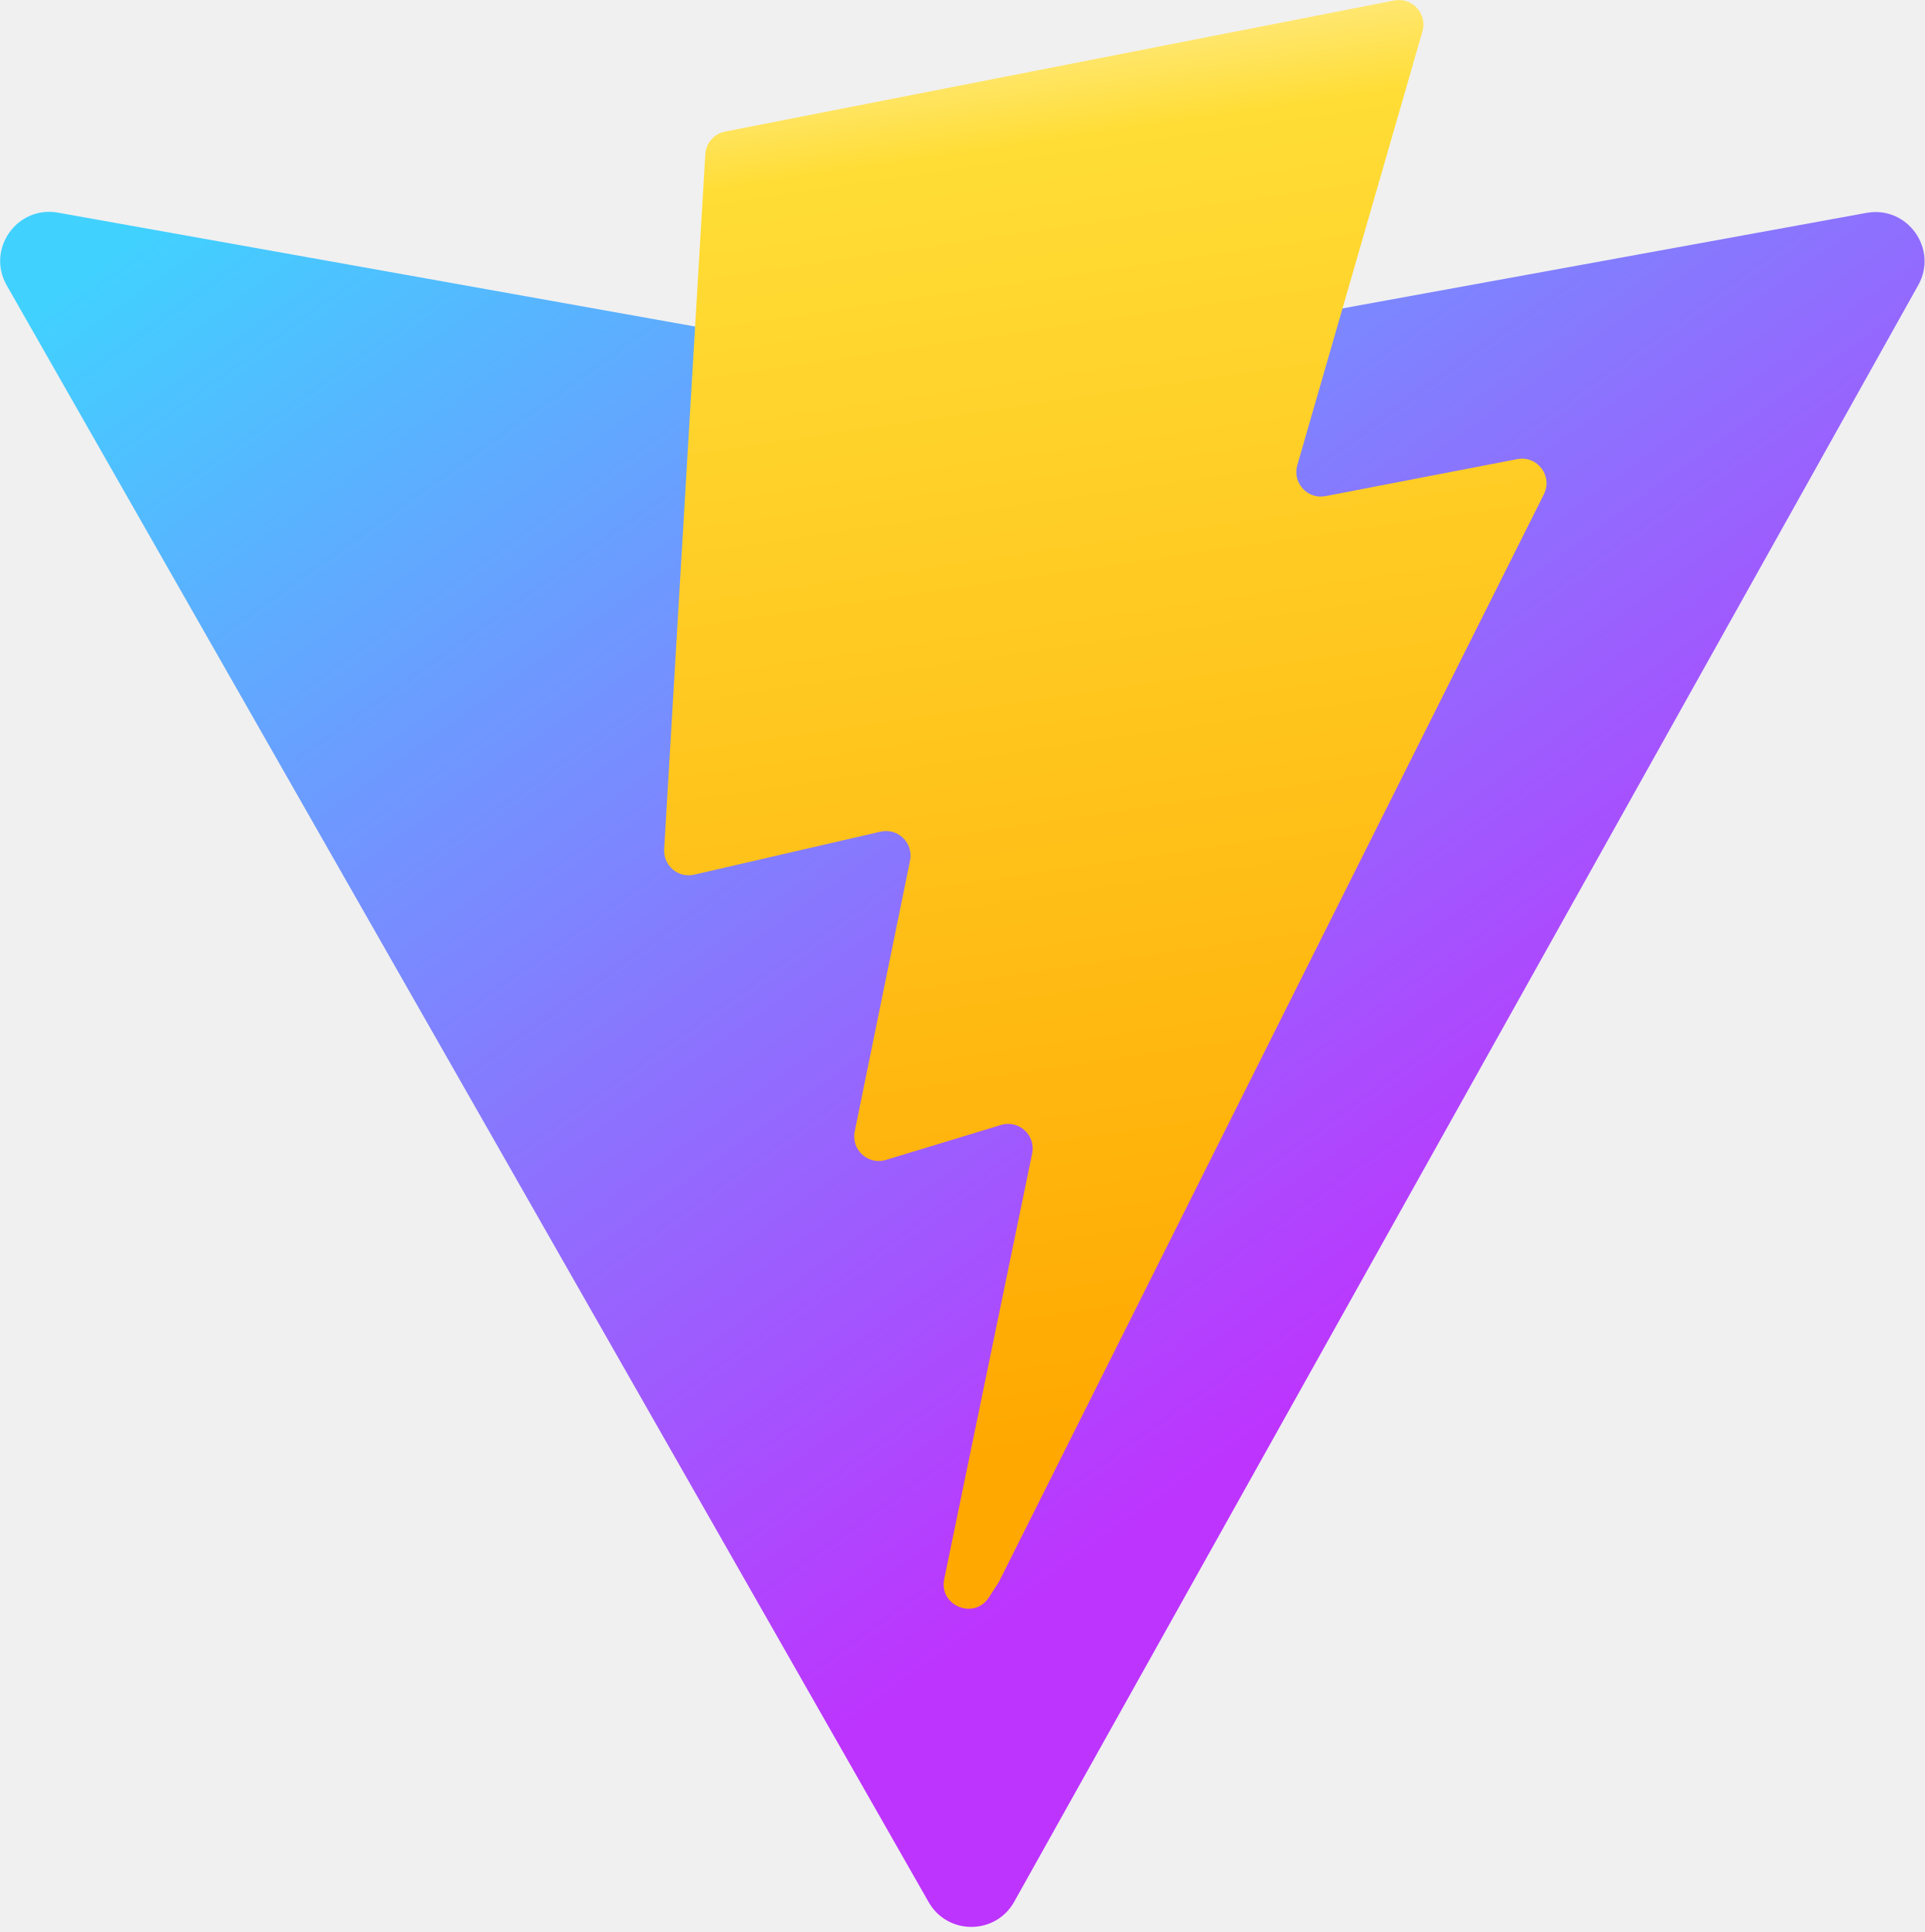
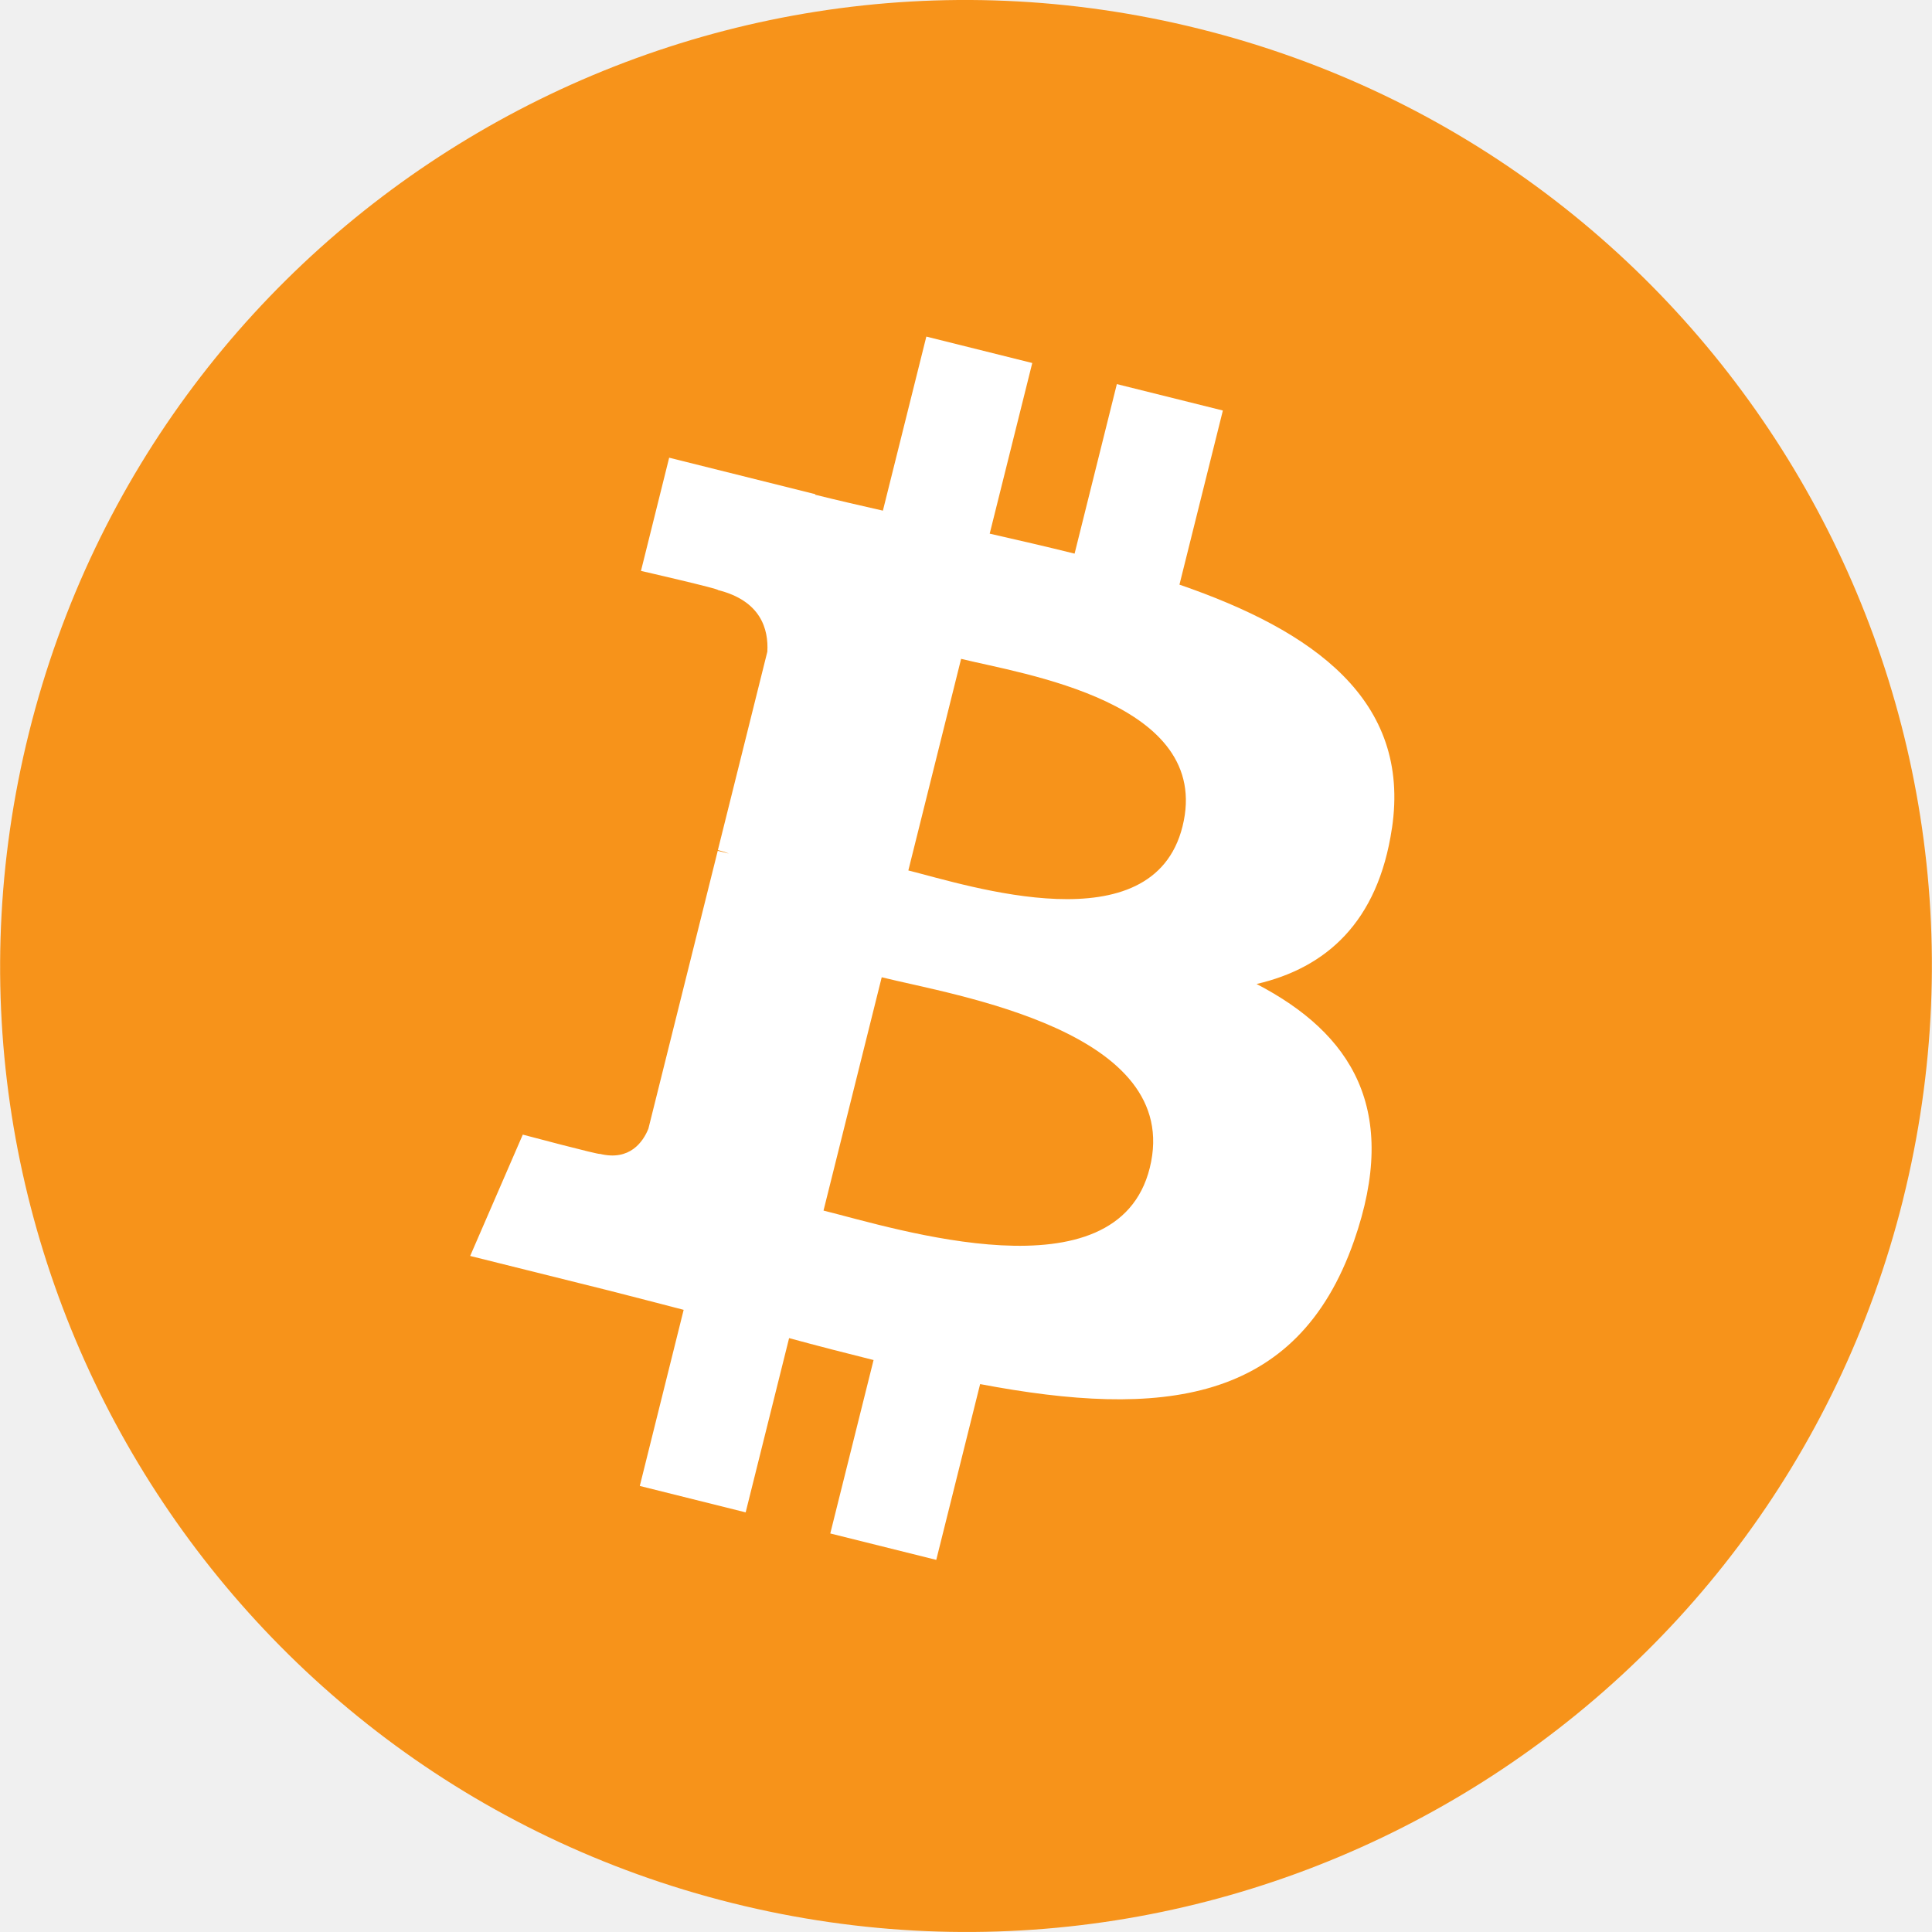
- <svg xmlns="http://www.w3.org/2000/svg" aria-hidden="true" role="img" class="iconify iconify--logos" width="31.88" height="32" preserveAspectRatio="xMidYMid meet" viewBox="0 0 256 257">
-   <defs>
-     <linearGradient id="IconifyId1813088fe1fbc01fb466" x1="-.828%" x2="57.636%" y1="7.652%" y2="78.411%">
-       <stop offset="0%" stop-color="#41D1FF" />
-       <stop offset="100%" stop-color="#BD34FE" />
-     </linearGradient>
-     <linearGradient id="IconifyId1813088fe1fbc01fb467" x1="43.376%" x2="50.316%" y1="2.242%" y2="89.03%">
-       <stop offset="0%" stop-color="#FFEA83" />
-       <stop offset="8.333%" stop-color="#FFDD35" />
-       <stop offset="100%" stop-color="#FFA800" />
-     </linearGradient>
-   </defs>
-   <path fill="url(#IconifyId1813088fe1fbc01fb466)" d="M255.153 37.938L134.897 252.976c-2.483 4.44-8.862 4.466-11.382.048L.875 37.958c-2.746-4.814 1.371-10.646 6.827-9.67l120.385 21.517a6.537 6.537 0 0 0 2.322-.004l117.867-21.483c5.438-.991 9.574 4.796 6.877 9.62Z" />
-   <path fill="url(#IconifyId1813088fe1fbc01fb467)" d="M185.432.063L96.44 17.501a3.268 3.268 0 0 0-2.634 3.014l-5.474 92.456a3.268 3.268 0 0 0 3.997 3.378l24.777-5.718c2.318-.535 4.413 1.507 3.936 3.838l-7.361 36.047c-.495 2.426 1.782 4.5 4.151 3.78l15.304-4.649c2.372-.72 4.652 1.36 4.15 3.788l-11.698 56.621c-.732 3.542 3.979 5.473 5.943 2.437l1.313-2.028l72.516-144.72c1.215-2.423-.88-5.186-3.54-4.672l-25.505 4.922c-2.396.462-4.435-1.77-3.759-4.114l16.646-57.705c.677-2.35-1.37-4.583-3.769-4.113Z" />
+ <svg xmlns="http://www.w3.org/2000/svg" viewBox="0 0 64 64">
+   <path fill="#F7931A" d="M63.04 39.741c-4.274 17.143-21.638 27.575-38.783 23.301C7.12 58.768-3.313 41.404.962 24.262 5.234 7.117 22.597-3.317 39.737.957c17.144 4.274 27.576 21.64 23.302 38.784z" />
+   <path fill="#FFF" d="M46.11 27.441c.636-4.258-2.606-6.547-7.039-8.074l1.438-5.768-3.512-.875-1.4 5.616c-.922-.23-1.87-.447-2.812-.662l1.41-5.653-3.509-.875-1.439 5.766c-.764-.174-1.514-.346-2.242-.527l.004-.018-4.842-1.209-.934 3.75s2.605.597 2.55.634c1.422.355 1.679 1.296 1.636 2.042l-1.638 6.571c.098.025.225.061.365.117l-.37-.092-2.297 9.205c-.174.432-.615 1.08-1.609.834.035.051-2.552-.637-2.552-.637l-1.743 4.019 4.569 1.139c.85.213 1.683.436 2.503.646l-1.453 5.834 3.507.875 1.439-5.772c.958.26 1.888.5 2.798.726l-1.434 5.745 3.511.875 1.453-5.823c5.987 1.133 10.489.676 12.384-4.739 1.527-4.36-.076-6.875-3.226-8.515 2.294-.531 4.022-2.04 4.483-5.157zM38.087 38.69c-1.086 4.36-8.426 2.003-10.807 1.412l1.928-7.729c2.38.594 10.011 1.77 8.879 6.317zm1.085-11.312c-.99 3.966-7.1 1.951-9.082 1.457l1.748-7.01c1.982.494 8.365 1.416 7.334 5.553z" />
</svg>
